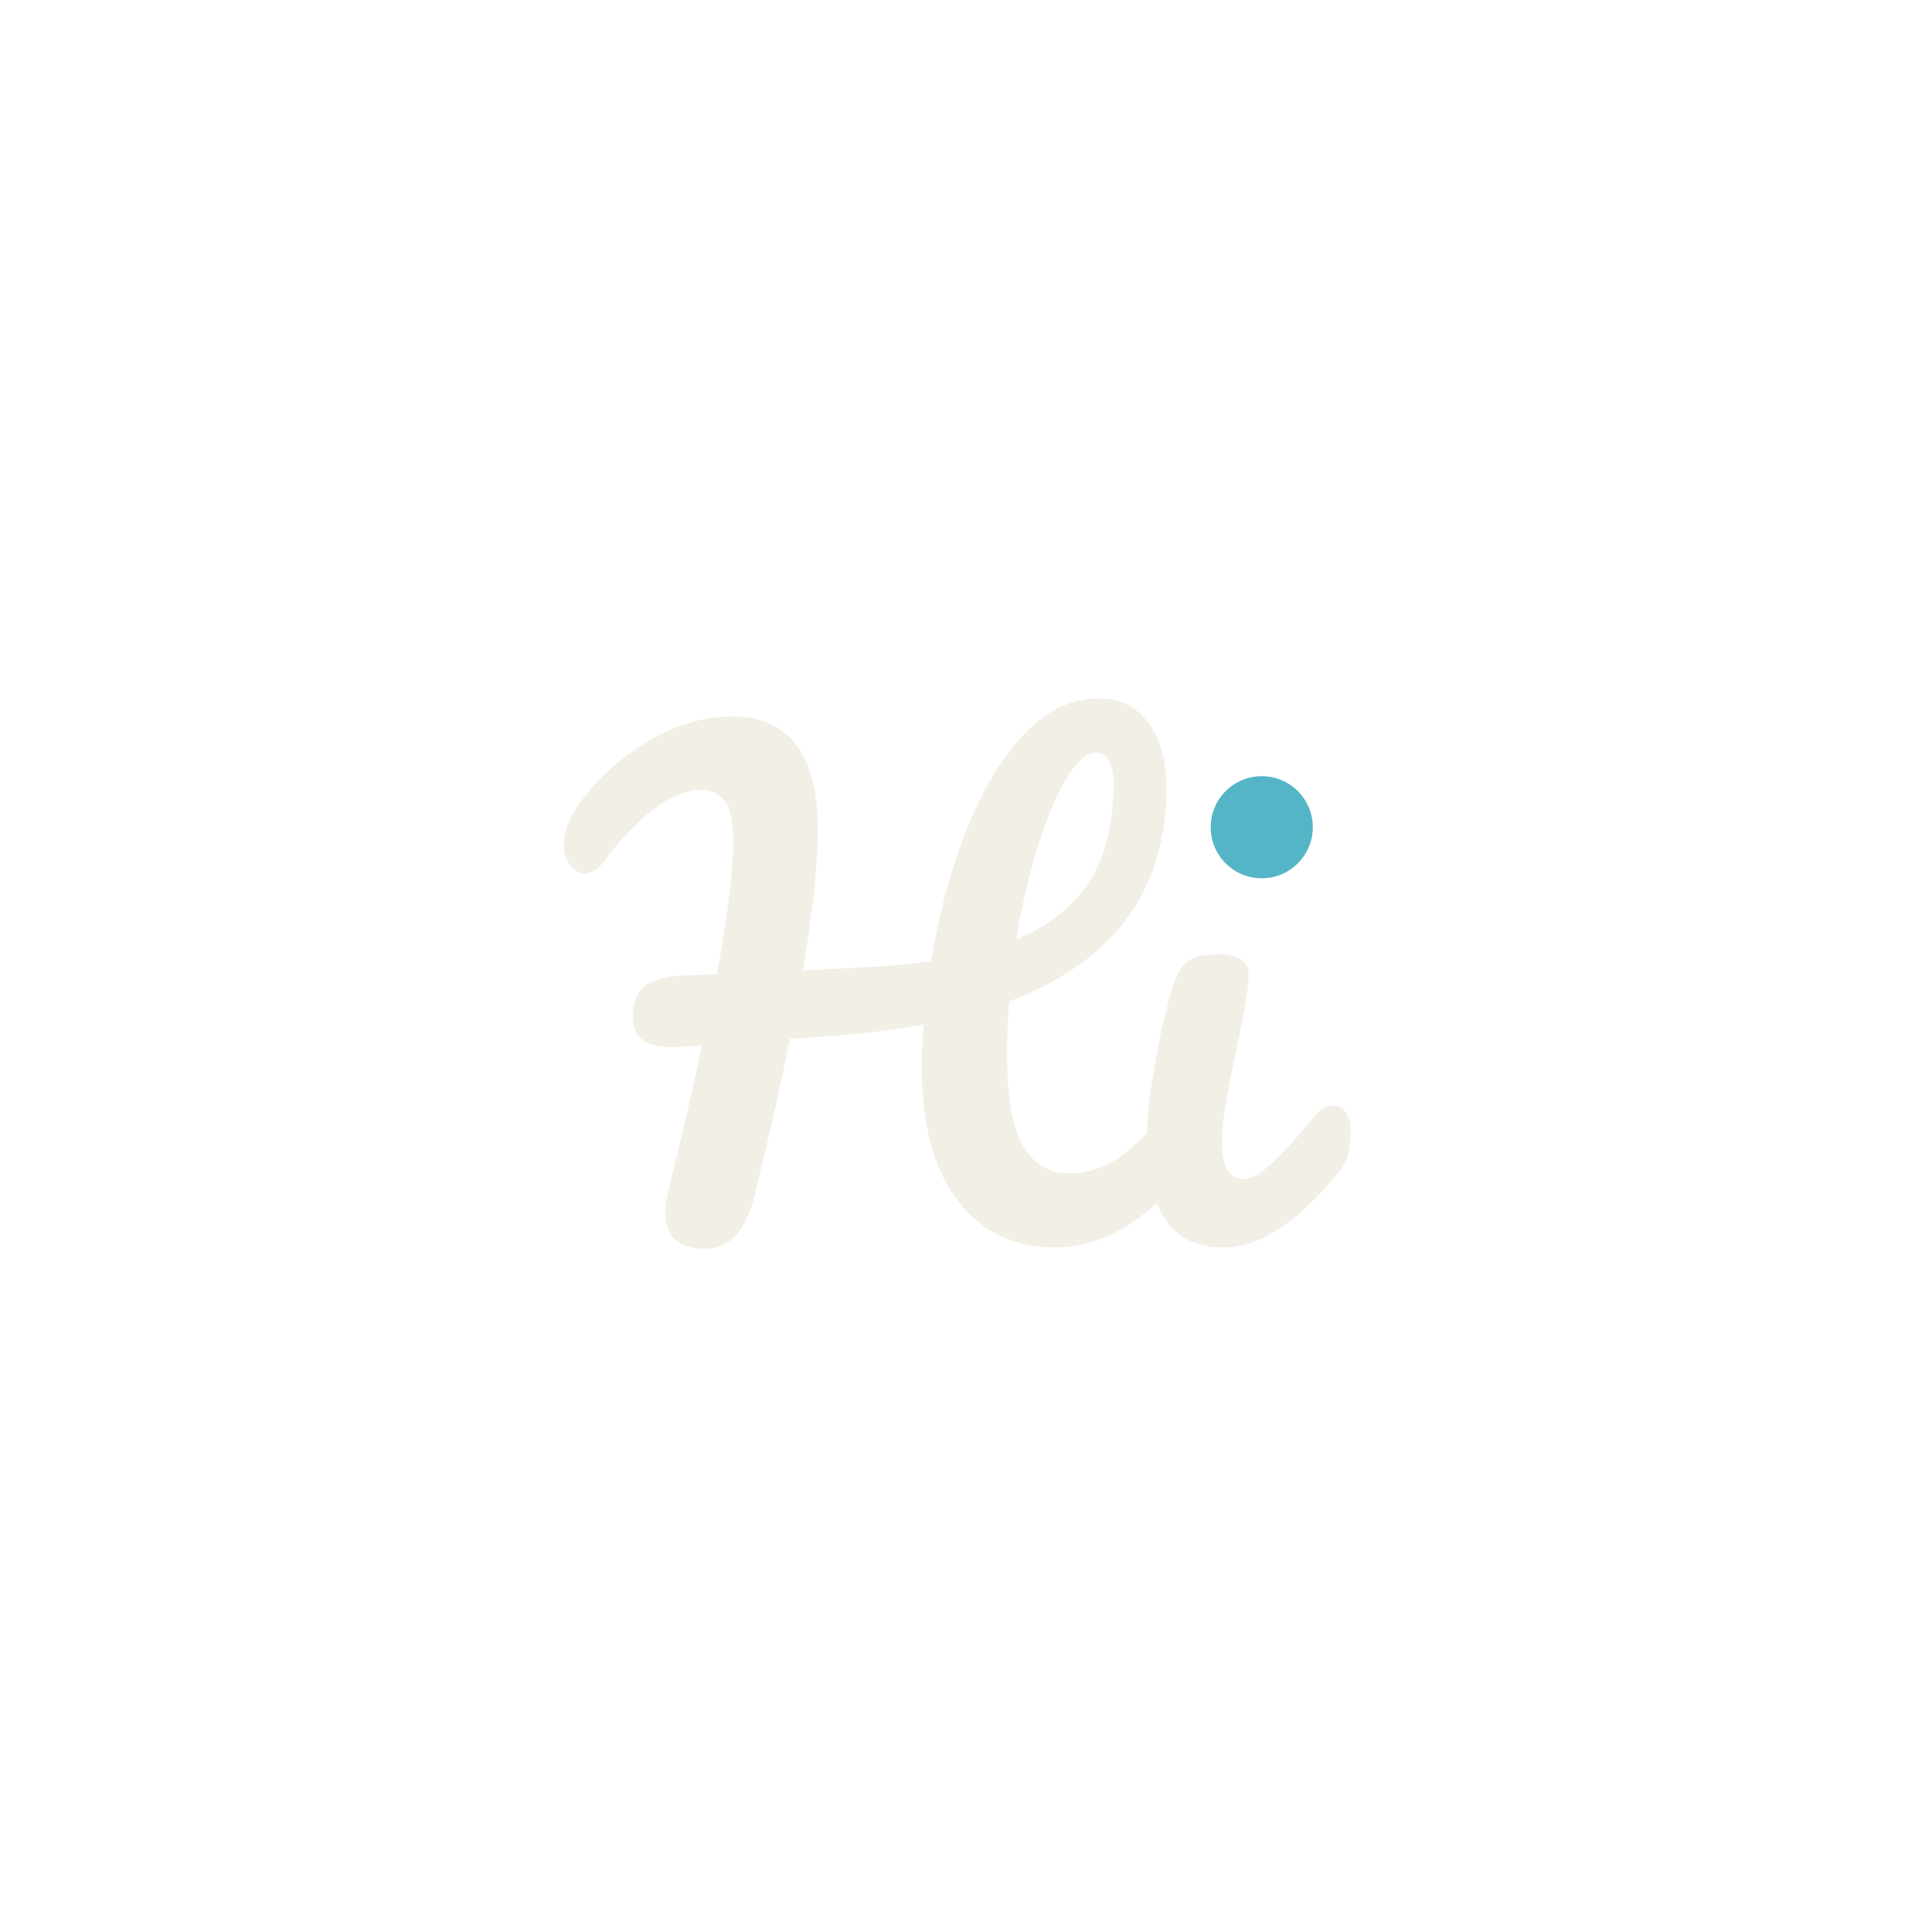
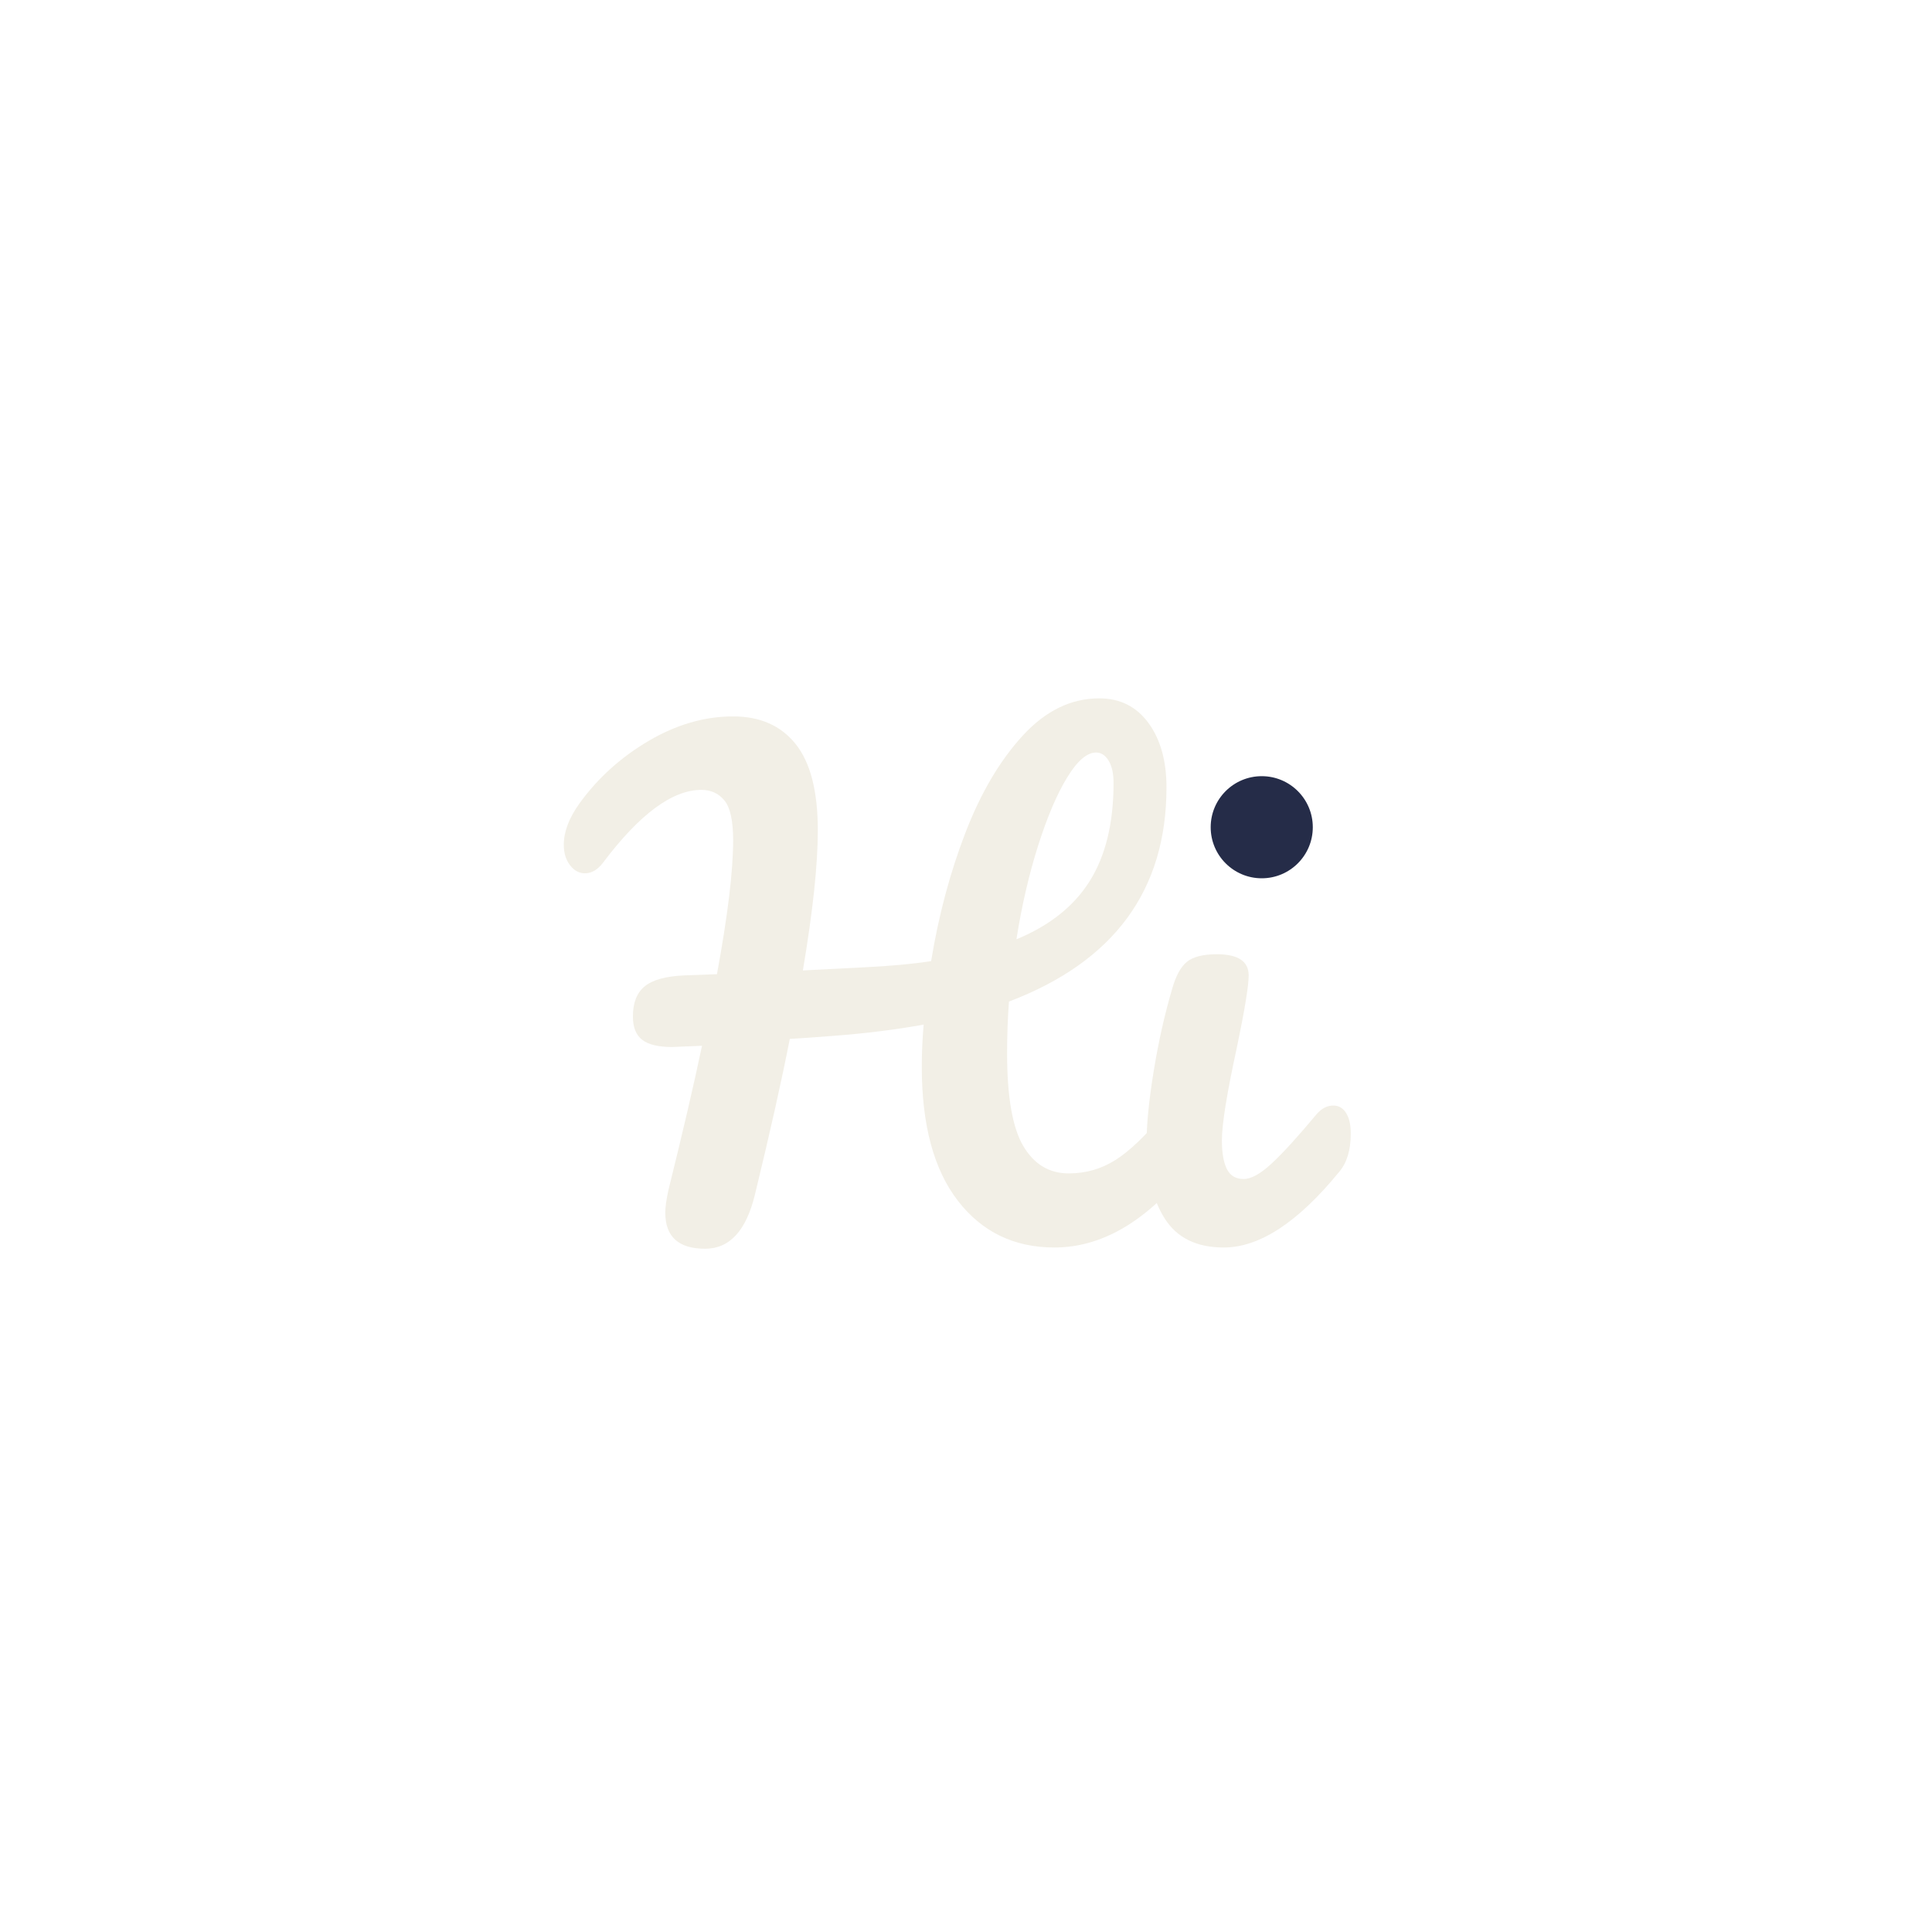
<svg xmlns="http://www.w3.org/2000/svg" width="1024" height="1024" viewBox="0 0 1024 1024">
  <path transform="translate(304.10,659.55) scale(0.33,-0.33)" d="M1002 178Q1002 139 983 116Q884 -5 772 -5Q675 -5 617.0 70.0Q559 145 559 285Q559 319 562 353Q496 341 418 335Q366 331 347 330Q327 228 291 80Q270 -7 211 -7Q147 -7 147 51Q147 64 152 87Q186 224 206 319L158 317Q125 317 110.0 328.5Q95 340 95 366Q95 399 114.0 414.5Q133 430 177 432L230 434Q256 575 256 649Q256 696 242.0 713.0Q228 730 205 730Q135 730 47 613Q34 596 18 596Q4 596 -6.0 609.0Q-16 622 -16 642Q-16 673 9 708Q53 769 120.0 808.5Q187 848 256 848Q321 848 356.5 803.5Q392 759 392 665Q392 582 368 440L466 445Q529 448 574 455Q592 565 629.0 661.0Q666 757 721.0 817.0Q776 877 844 877Q894 877 923.0 837.5Q952 798 952 734Q952 486 699 390Q696 350 696 307Q696 202 722.0 158.0Q748 114 795 114Q836 114 870.0 135.5Q904 157 947 209Q959 223 974 223Q987 223 994.5 211.0Q1002 199 1002 178ZM711 490Q791 523 829.0 584.0Q867 645 867 741Q867 764 859.0 777.0Q851 790 839 790Q817 790 792.5 750.0Q768 710 746.0 641.0Q724 572 711 490Z" fill="#F2EFE6" />
  <path transform="translate(592.19,659.55) scale(0.33,-0.33)" d="M47 163Q47 208 58.5 278.5Q70 349 88 410Q97 442 112.0 454.0Q127 466 160 466Q211 466 211 432Q211 407 192 316Q168 206 168 167Q168 137 176.0 121.0Q184 105 203 105Q221 105 248.0 130.0Q275 155 320 209Q332 223 347 223Q360 223 367.5 211.0Q375 199 375 178Q375 138 356 116Q257 -5 171 -5Q106 -5 76.5 41.0Q47 87 47 163Z" fill="#F2EFE6" />
-   <circle cx="668.75" cy="438.45" r="27.06" fill="#54B5C6" />
+   <circle cx="668.75" cy="438.45" r="27.06" fill="#252C48" />
</svg>
